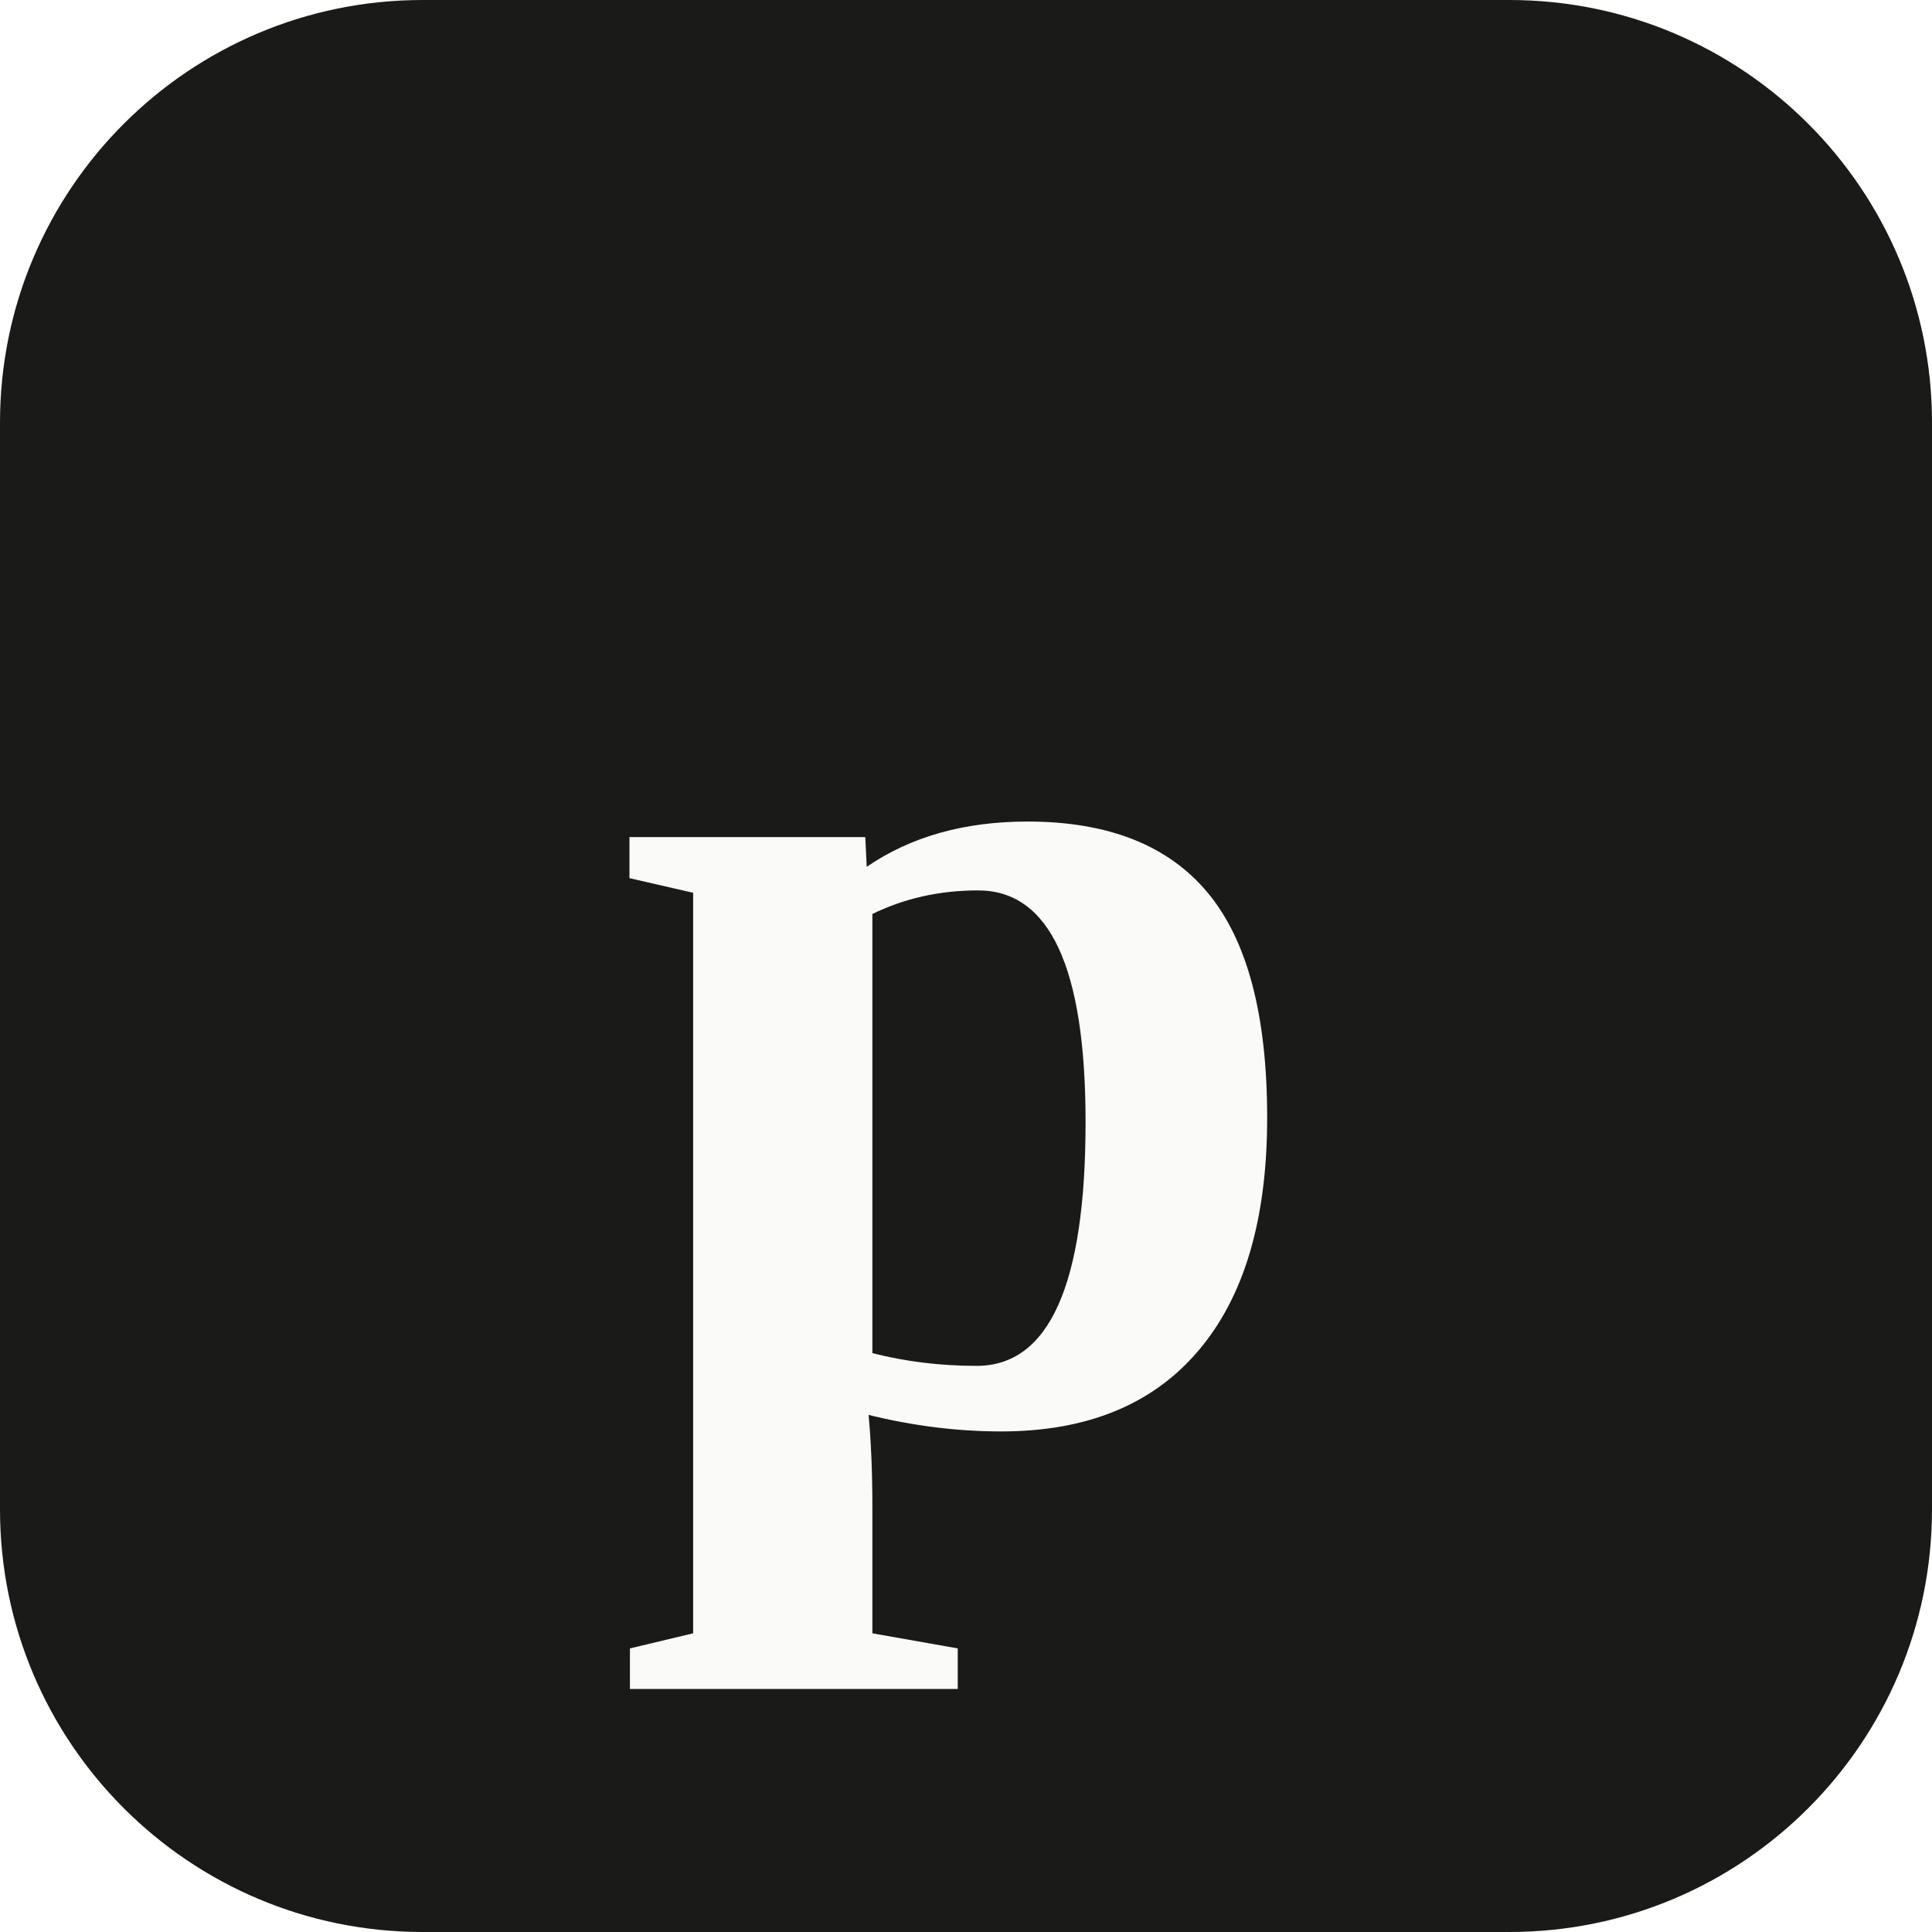
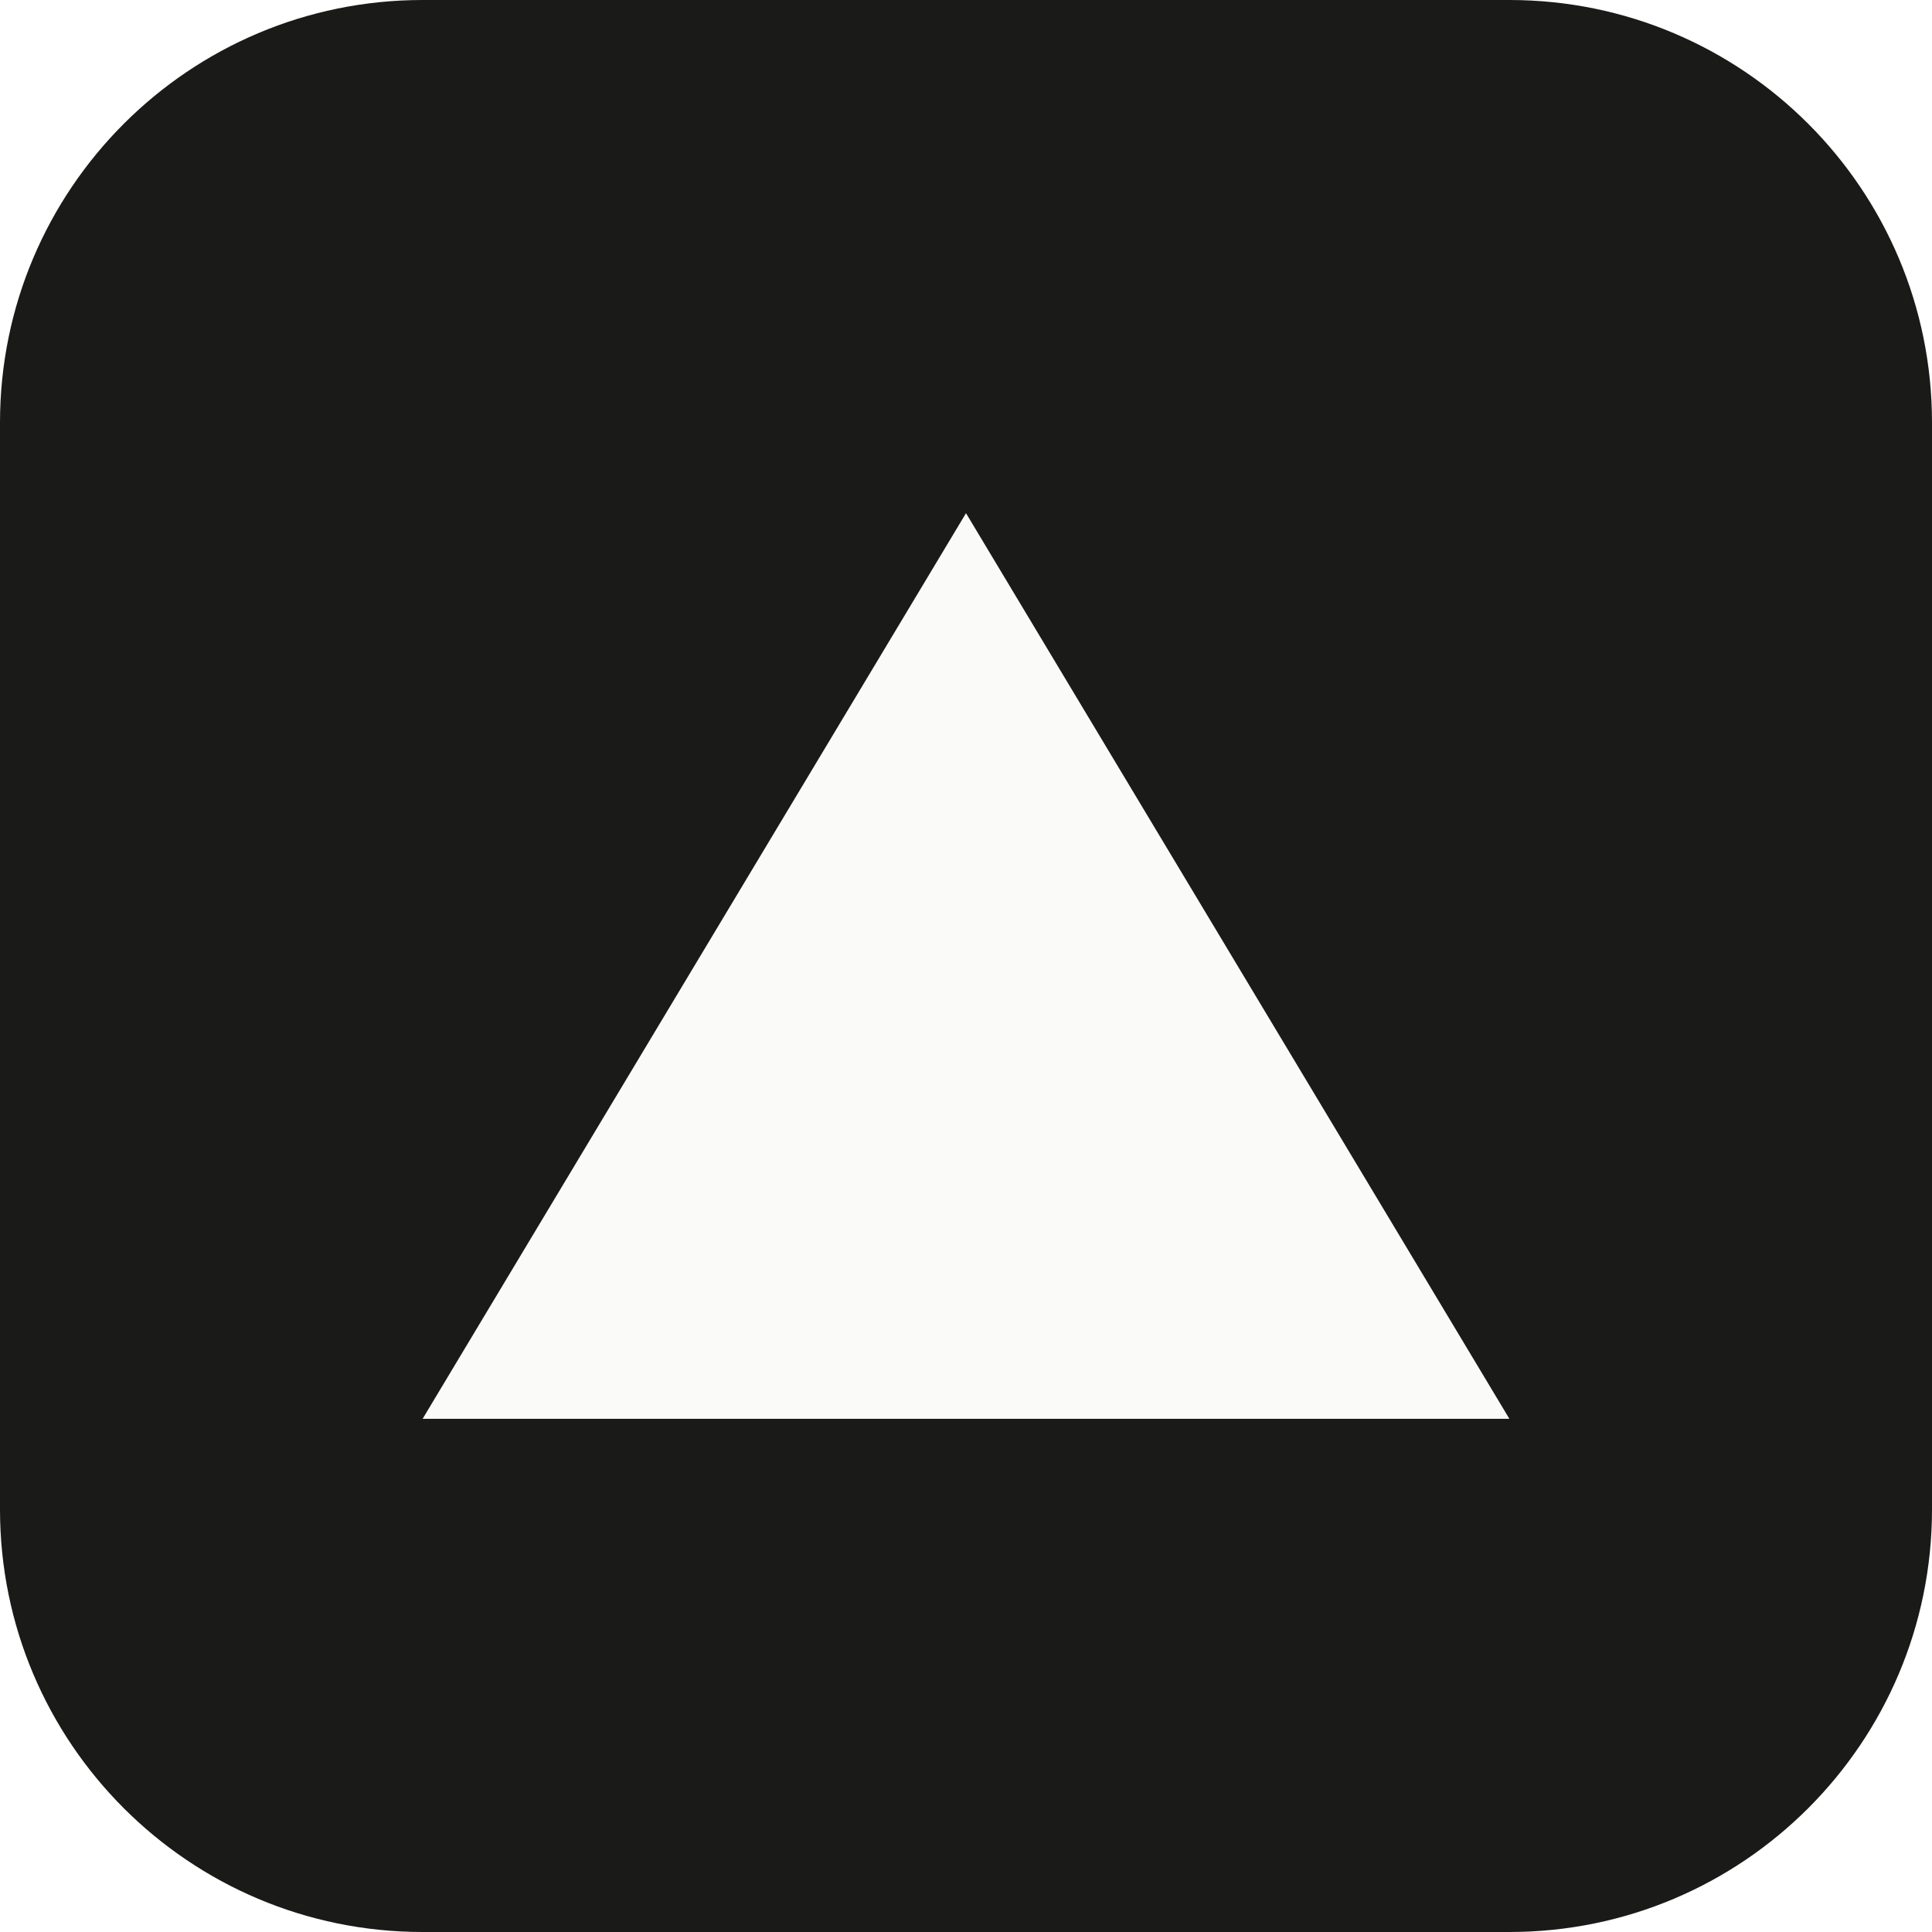
<svg xmlns="http://www.w3.org/2000/svg" viewBox="0 0 64 64" width="64" height="64">
  <rect width="64" height="64" rx="14" fill="#1a1a18" />
-   <text x="50%" y="50%" dy="0.02em" text-anchor="middle" dominant-baseline="central" font-family="Georgia, 'Times New Roman', serif" font-size="42" font-weight="700" fill="#fafaf8">p</text>
+   <polygon points="32,17 50,47 14,47" fill="#fafaf8" />
</svg>
